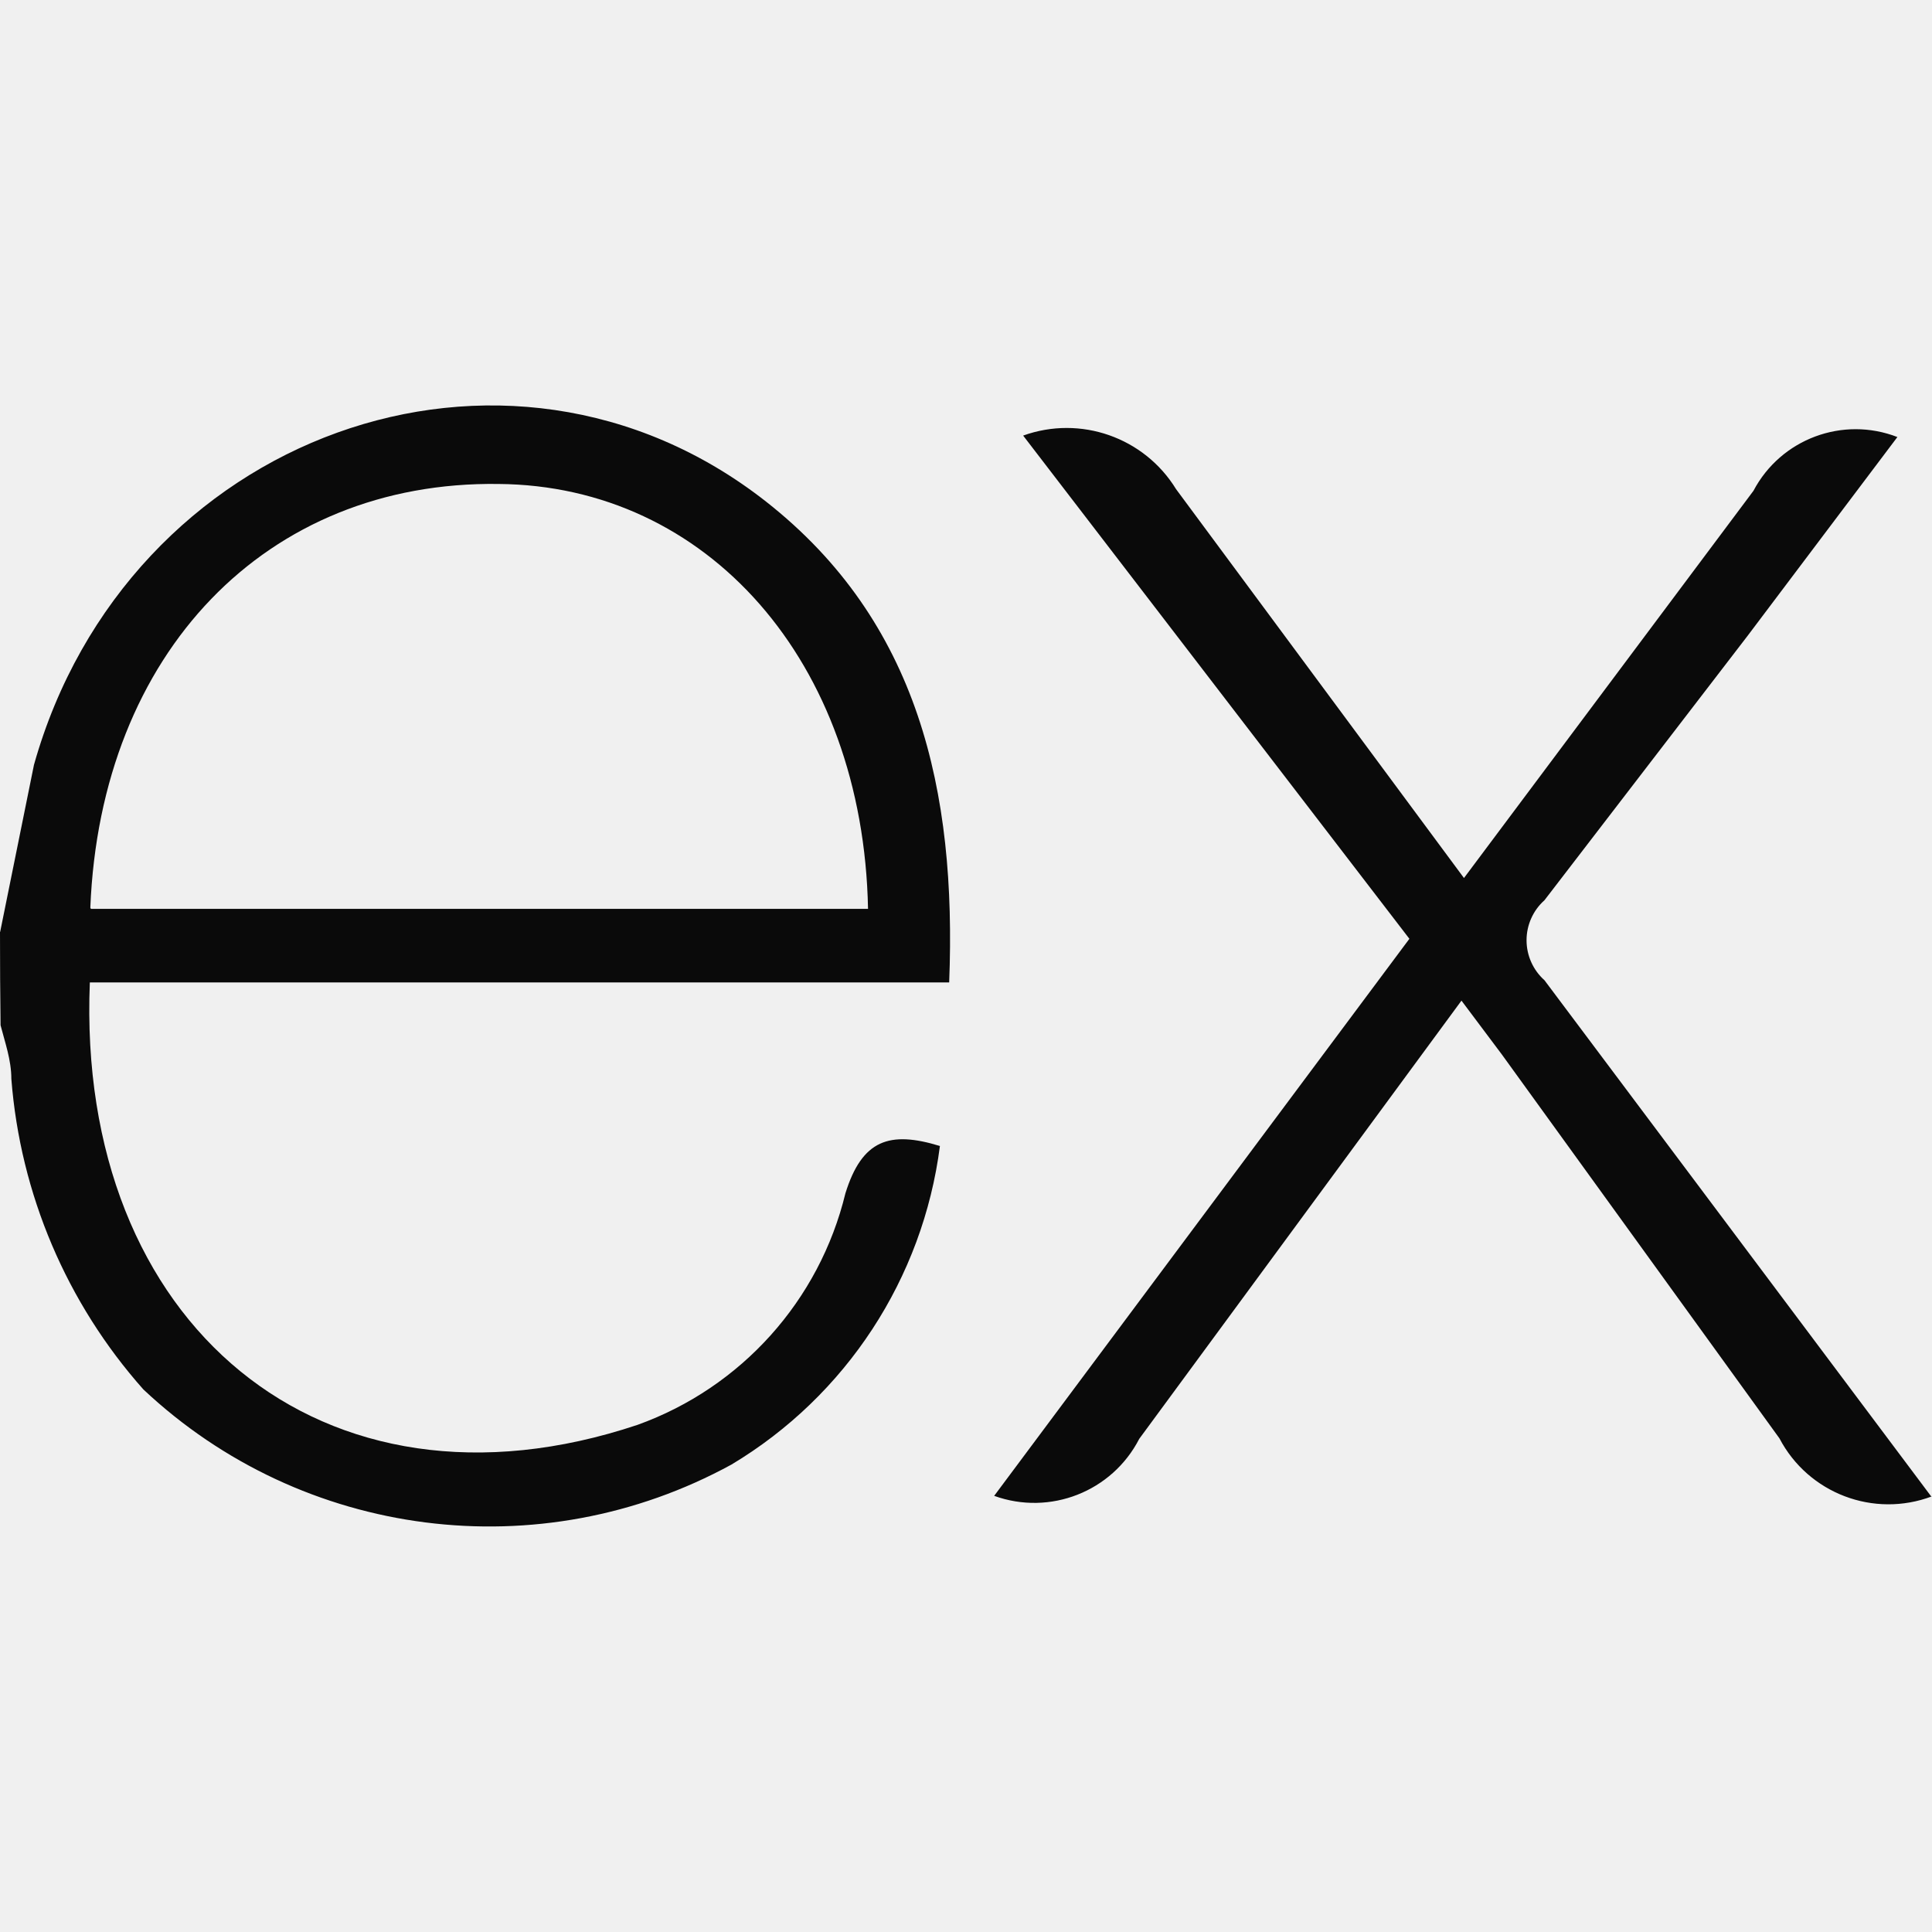
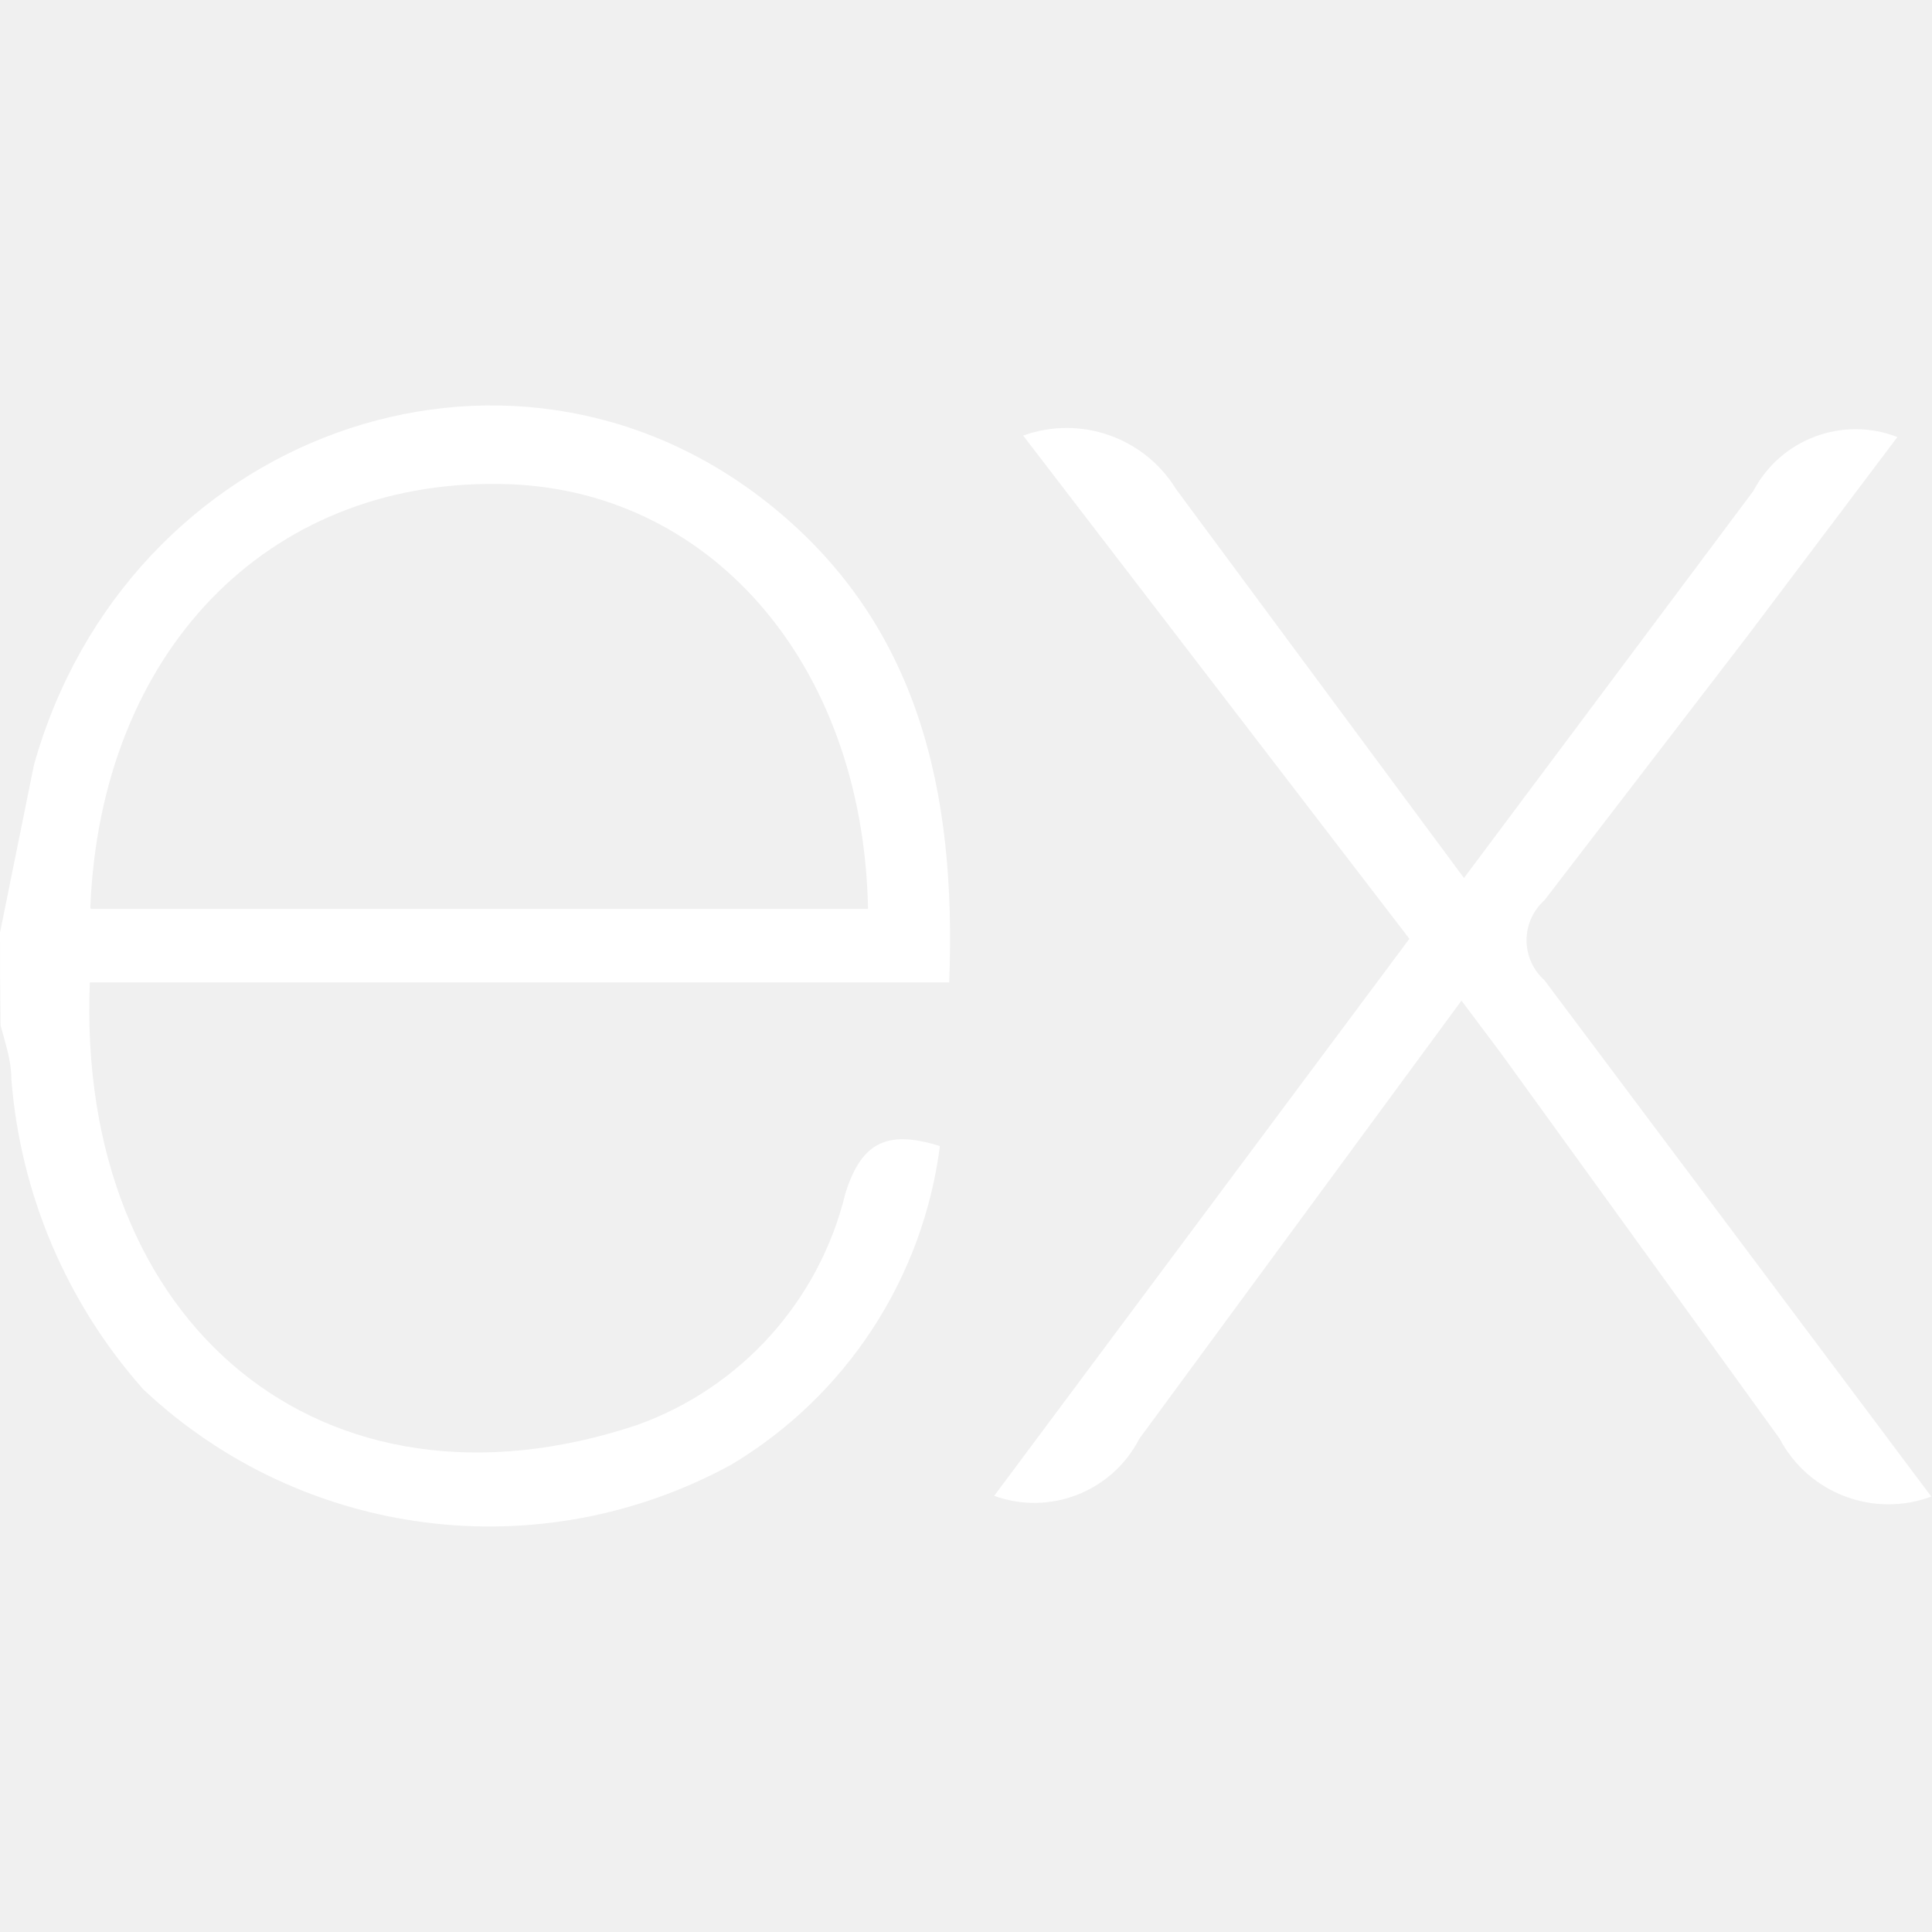
- <svg xmlns="http://www.w3.org/2000/svg" fill="#0A0A0A" role="img" viewBox="0 0 24 24">
+ <svg xmlns="http://www.w3.org/2000/svg" fill="#ffffff" role="img" viewBox="0 0 24 24">
  <path d="M24 18.588a1.529 1.529 0 01-1.895-.72l-3.45-4.771-.5-.667-4.003 5.444a1.466 1.466 0 01-1.802.708l5.158-6.92-4.798-6.251a1.595 1.595 0 011.9.666l3.576 4.83 3.596-4.81a1.435 1.435 0 011.788-.668L21.708 7.9l-2.522 3.283a.666.666 0 000 .994l4.804 6.412zM.002 11.576l.42-2.075c1.154-4.103 5.858-5.81 9.094-3.27 1.895 1.489 2.368 3.597 2.275 5.973H1.116C.943 16.447 4.005 19.009 7.92 17.7a4.078 4.078 0 002.582-2.876c.207-.666.548-.78 1.174-.588a5.417 5.417 0 01-2.589 3.957 6.272 6.272 0 01-7.306-.933 6.575 6.575 0 01-1.64-3.858c0-.235-.08-.455-.134-.666A88.33 88.33 0 010 11.577zm1.127-.286h9.654c-.06-3.076-2.001-5.258-4.59-5.278-2.882-.04-4.944 2.094-5.071 5.264z" />
</svg>
